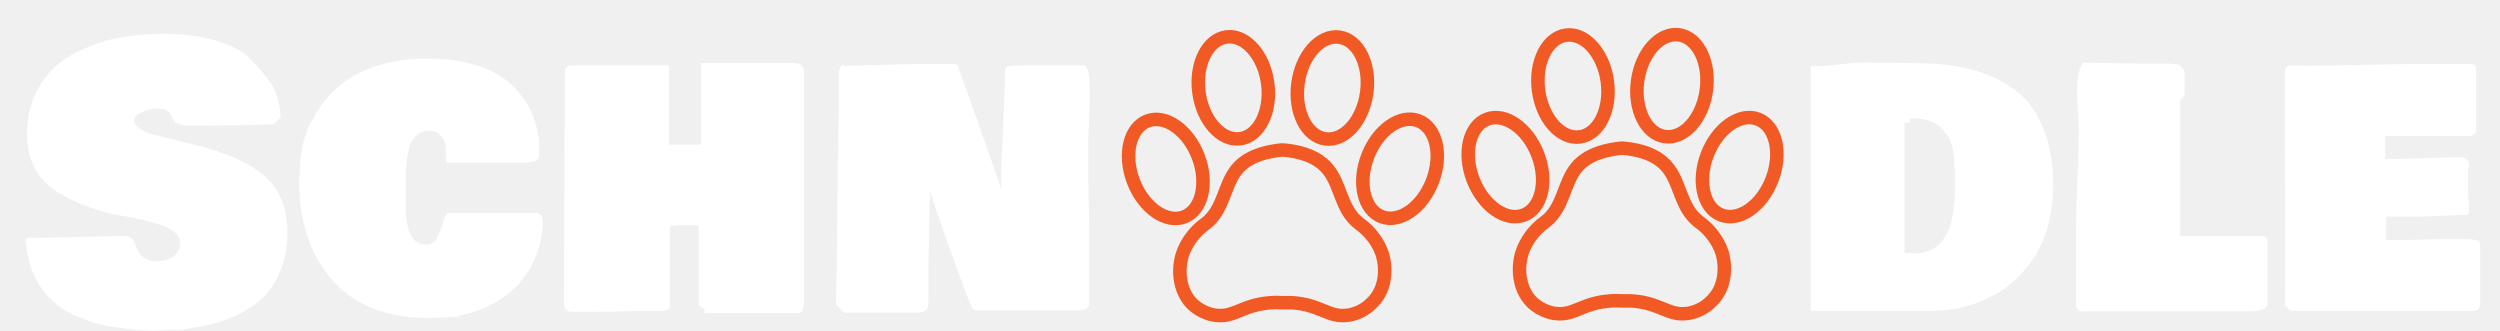
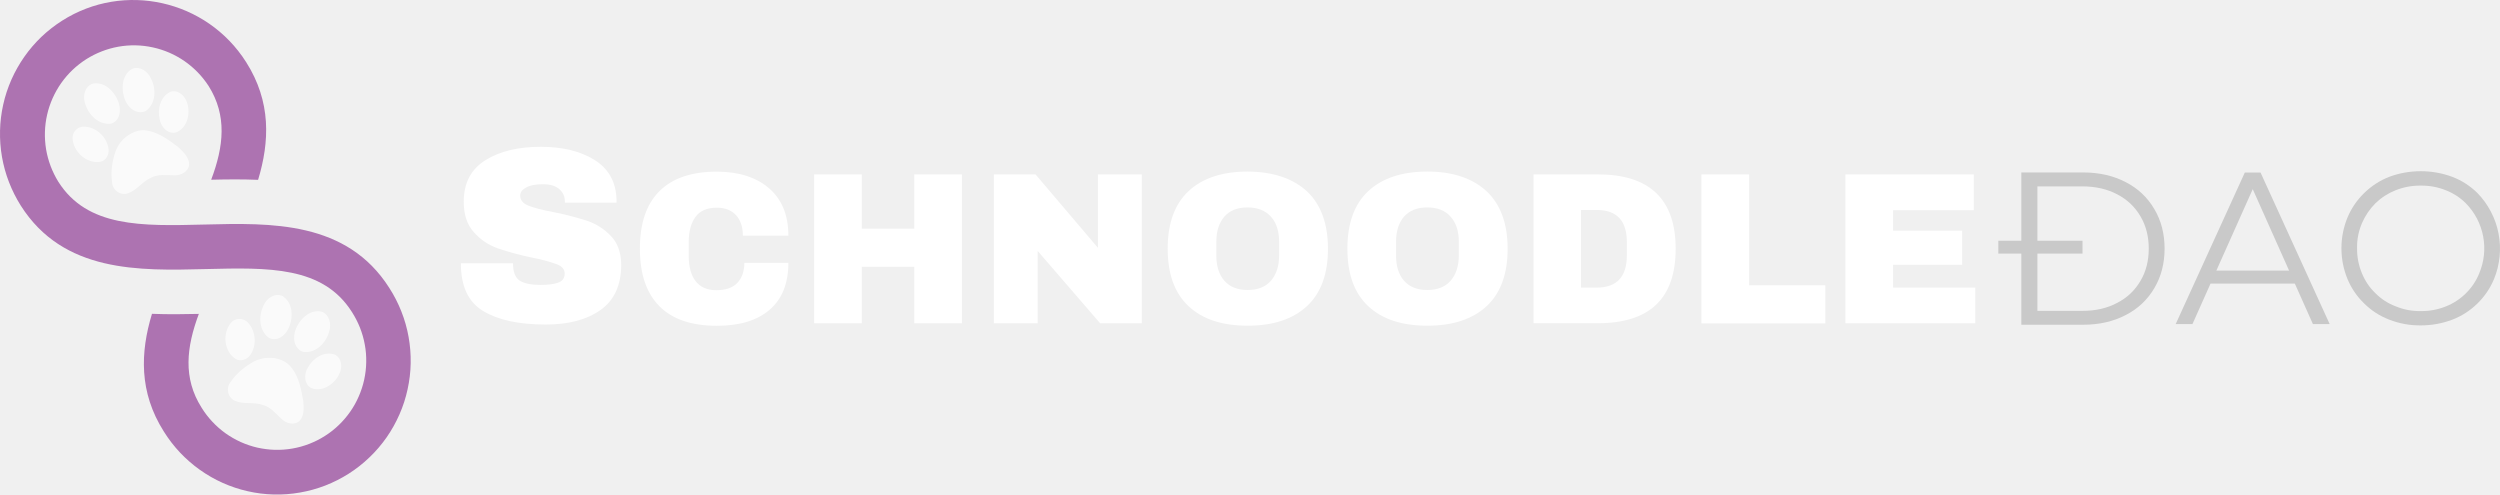
- <svg xmlns="http://www.w3.org/2000/svg" version="1.1" id="Layer_1" x="0px" y="0px" viewBox="0 0 555 73.4" style="enable-background:new 0 0 555 73.4;" xml:space="preserve">
-   <style type="text/css">
- 	.st0{fill:#FFFFFF;}
- 	.st1{fill:none;stroke:#F15A24;stroke-width:3;stroke-miterlimit:10;}
- 	.st2{fill:none;stroke:#F15A24;stroke-width:3;stroke-miterlimit:10;}
- 	.st3{fill:none;stroke:#F15A24;stroke-width:3;stroke-miterlimit:10;}
- 	.st4{display:none;}
- 	.st5{display:inline;fill:none;stroke:#F15A24;stroke-width:3;stroke-miterlimit:10;}
- </style>
-   <g>
-     <path class="st0" d="M33.9,73.4c-3.2-0.1-6.1-0.4-8.7-0.8s-5.1-1.1-7.4-2.1c-2.4-0.9-4.4-2.1-6-3.6c-1.6-1.4-3-3.3-4.1-5.5   s-1.7-4.8-2-7.8c0-0.5,0.3-0.8,0.8-0.9c0.2,0.1,0.4,0.1,0.8,0.1c2.3,0,5.7-0.1,10.3-0.2s8.1-0.2,10.3-0.2c0.6,0,1,0.2,1.4,0.6   s0.6,0.8,0.8,1.4s0.5,1.1,0.7,1.6s0.8,1,1.5,1.4C33,57.8,33.9,58,35,58c1.3,0,2.5-0.4,3.5-1.1s1.5-1.8,1.5-3.1   c0-0.8-0.4-1.6-1.3-2.3c-0.9-0.7-2-1.3-3.5-1.7s-2.8-0.8-4.1-1.1c-1.3-0.3-2.6-0.6-4-0.8s-2.2-0.4-2.4-0.4   c-6.6-1.8-11.4-4-14.3-6.7C7.5,38.1,6,34.5,6,29.8c0-3.3,0.6-6.2,1.8-8.8s2.8-4.7,4.7-6.4s4.2-3,6.9-4.1s5.3-1.9,8-2.3   s5.5-0.7,8.4-0.7c7.7,0,13.8,1.4,18.4,4.3c1.7,1.7,2.9,2.9,3.7,3.8s1.5,1.9,2.3,3c0.7,1.1,1.2,2.3,1.5,3.4s0.5,2.5,0.6,4.1   l-1.5,1.5c-5.6,0.2-11.9,0.3-18.9,0.3c-0.9,0-1.6-0.1-2.1-0.3c-0.5-0.2-0.9-0.4-1.1-0.7c-0.2-0.3-0.4-0.6-0.5-0.9   c-0.2-0.3-0.3-0.6-0.5-0.9s-0.5-0.5-0.9-0.7c-0.5-0.2-1.1-0.3-1.9-0.3c-0.2,0-0.6,0-1,0.1c-0.5,0.1-1,0.2-1.7,0.4   c-0.6,0.2-1.2,0.5-1.7,0.8c-0.5,0.4-0.7,0.8-0.7,1.3c0,0.6,0.3,1.1,0.9,1.6s1.3,0.8,1.9,1.1c0.7,0.2,1.5,0.5,2.5,0.7   c1,0.3,1.6,0.4,1.9,0.5c6,1.5,9.5,2.4,10.7,2.8c6,1.9,10.2,4.4,12.7,7.4c2.3,2.8,3.4,6.4,3.4,10.7c0,2.6-0.3,5-1,7.1   s-1.6,3.9-2.6,5.4c-1.1,1.5-2.5,2.8-4.1,3.9s-3.3,2.1-5,2.7c-1.7,0.7-3.6,1.3-5.7,1.7s-4.1,0.8-5.9,1C37.9,73.1,36,73.3,33.9,73.4z   " />
-     <path class="st0" d="M94.7,70.6c-4.6,0-8.7-0.8-12.3-2.3s-6.6-3.7-8.9-6.4c-2.3-2.7-4.1-5.9-5.3-9.6s-1.8-7.6-1.8-12v-0.6   c0-0.2,0.1-0.7,0.1-1.4c0.1-0.8,0.1-1.2,0.1-1.5c0-0.2,0.1-0.7,0.1-1.3s0.1-1.1,0.2-1.4c0.1-0.3,0.1-0.7,0.2-1.3s0.2-1,0.3-1.4   s0.3-0.8,0.4-1.3c0.2-0.5,0.3-1,0.5-1.5s0.4-0.9,0.7-1.4v0.1c1.3-2.6,2.8-4.9,4.8-6.8c1.9-1.9,4-3.4,6.3-4.5s4.6-1.8,7.1-2.3   c2.4-0.5,4.9-0.7,7.6-0.7c3.4,0,6.5,0.3,9.2,1s5,1.6,6.8,2.7s3.3,2.5,4.6,4.1s2.3,3.2,2.9,4.9c0.7,1.7,1.1,3.5,1.4,5.5v3.5   c-0.1,0.4-0.3,0.7-0.6,0.9s-0.7,0.3-1.1,0.4c-0.4,0-0.9,0.1-1.6,0.1H99v-3.5c-0.1-0.9-0.5-1.8-1.2-2.5c-0.7-0.8-1.5-1.1-2.4-1.1   c-0.8,0-1.6,0.2-2.2,0.5c-0.6,0.4-1.1,0.8-1.5,1.4S91,32.2,90.8,33s-0.4,1.6-0.5,2.5s-0.1,1.7-0.2,2.6c0,0.9,0,1.7,0,2.5   c0,0.5,0,0.9,0,1.2v4.6c0,0.7,0,1.3,0.1,2c0.1,0.6,0.2,1.5,0.5,2.5s0.7,1.8,1.4,2.5c0.7,0.6,1.5,0.9,2.5,0.9s1.8-0.4,2.3-1.3   s0.9-1.9,1.3-3.2c0.3-1.2,0.7-2.1,1.2-2.5c1.1,0,2.7,0,4.9,0s3.8,0,4.9,0c0.8,0,1.9,0,3.4,0s2.6,0,3.4,0h3c0.9,0,1.4,0.5,1.5,1.6   v1.6c-0.6,5.4-2.6,9.8-6,13.2c-3.4,3.3-7.7,5.5-12.8,6.4v0.2C99.8,70.4,97.5,70.6,94.7,70.6z" />
-     <path class="st0" d="M178.5,16.2v50.4c0,0.6,0,1-0.1,1.4s-0.2,0.7-0.3,1c-0.2,0.3-0.5,0.5-0.8,0.5h-20.9v-0.9   c-0.1-0.1-0.3-0.2-0.6-0.4c-0.4-0.2-0.6-0.4-0.7-0.5V51.1c0-0.6,0-0.9-0.1-1s-0.5-0.1-1.2-0.1H151c-0.7,0-1.4,0.1-2.3,0.2v17.7   c-0.1,0.5-0.3,0.8-0.6,0.9s-0.8,0.2-1.4,0.2h-1.9c-1.3,0-3.3,0-6,0.1s-4.8,0.1-6.3,0.1H127c-1.2,0-1.8-0.7-1.8-2l0.2-51.7   c0-0.1,0-0.3,0.1-0.3c0.1-0.1,0.2-0.2,0.5-0.4c0.2-0.2,0.4-0.3,0.4-0.3h22.1v17.6h7.1V14h20.9c0.7,0,1.1,0.2,1.4,0.5   C178.3,14.8,178.5,15.4,178.5,16.2z" />
-     <path class="st0" d="M240.8,14.5c0.3,0.1,0.6,0.6,0.8,1.4s0.3,1.9,0.3,3.1c0,1.3,0,2.5,0,3.6s-0.1,2.3-0.1,3.5s-0.1,2-0.1,2.3   c-0.1,1.1-0.1,2.6-0.1,4.6v4.3c0,1.9,0,4.5,0.1,7.9c0.1,3.3,0.1,5.8,0.1,7.4v14.9c-0.1,0.9-0.9,1.4-2.3,1.4h-23   c-0.5-0.1-1.1-1.3-1.9-3.4c-0.5-1.4-1.4-3.8-2.6-7.1c-1.2-3.3-2.3-6.2-3.1-8.7c-0.9-2.5-1.7-4.9-2.4-7.3v-0.2v0.2   c-0.1,1.8-0.2,4.5-0.2,8.1s-0.2,6.2-0.2,8v8.4c0,0.8-0.1,1.4-0.3,1.7c-0.2,0.3-0.7,0.6-1.5,0.8h-16.9l-1.8-1.8   c0.1-4.5,0.2-11.6,0.3-21.3s0.2-16.8,0.3-21.5v-8.9c0.3-1,0.6-1.5,1-1.5v0.2c1.9,0,4.8-0.1,8.8-0.2c4-0.1,7-0.2,9-0.2h6.9h0.1   c0.5,0.2,0.8,0.4,0.8,0.7v0.3c1,2.7,2,5.4,3,8.2s2.2,6.3,3.6,10.3s2.4,6.8,2.9,8.3v-6c0.5-9.6,0.8-16.5,0.8-20.5   c0-0.4,0.3-0.7,0.9-0.8s1.5-0.2,2.8-0.2H240.8z" />
-     <path class="st0" d="M424.2,14c3.7,0,7.1,0.2,10.1,0.7s5.9,1.4,8.6,2.6c2.7,1.3,5,2.9,6.9,4.9c1.8,2,3.3,4.6,4.4,7.9   c1.1,3.2,1.6,7,1.6,11.2c0,3.1-0.4,6-1.1,8.7s-1.8,5-3,7c-1.3,1.9-2.8,3.7-4.4,5.2s-3.5,2.8-5.4,3.7c-1.9,1-3.9,1.7-5.8,2.2   s-3.9,0.8-5.8,0.9H402V14.7c0.1,0,0.2,0,0.5,0c0.2,0,0.4,0,0.5,0c1.2,0,3-0.1,5.4-0.4s4.2-0.4,5.4-0.4L424.2,14L424.2,14L424.2,14z    M424.7,56.3c1.4,0,2.6-0.2,3.7-0.7s1.9-1.1,2.6-1.9c0.6-0.8,1.2-1.7,1.6-2.7c0.4-0.9,0.7-2,0.9-3.3s0.3-2.4,0.4-3.3s0.1-2,0.1-3.2   v-3c0-0.2-0.1-1.1-0.2-2.8s-0.4-3.1-0.9-4.3c-0.4-0.8-0.9-1.6-1.5-2.2s-1.1-1.1-1.6-1.4s-1.1-0.6-1.8-0.8c-0.7-0.2-1.3-0.3-1.9-0.3   c-0.6-0.1-1.3-0.1-2.1-0.1v0.9h-1.2v29h1.9V56.3z" />
-     <path class="st0" d="M461.9,69.3c-0.1-0.1-0.2-0.2-0.4-0.4c-0.2-0.1-0.4-0.4-0.6-0.8V50.4c0-2.3,0.1-5.9,0.3-10.7   c0.2-4.8,0.3-8.5,0.3-11c0-0.5-0.1-1.7-0.2-3.5s-0.2-3.2-0.2-4.2c0-3.9,0.5-6.2,1.4-7.1c5.7,0.1,9.9,0.2,12.7,0.2h3.9   c0.9,0,1.6,0,2.1,0.1c0.1-0.1,0.2-0.1,0.4-0.1c0.1,0,0.3,0,0.7,0.1s0.8,0.1,1,0.1c0.7,0.1,1.3,0.7,1.7,1.7v0.6c0,0.3,0,0.7,0,1.3   s0,1,0,1.3V21c0,0.1-0.2,0.4-0.5,0.7s-0.5,0.6-0.5,0.8v29.9h17.4c0.4,0,0.8,0,1,0s0.4,0.2,0.7,0.4c0.2,0.2,0.3,0.5,0.3,1v13.7   c-0.2,1.1-1.5,1.6-3.9,1.6h-37.6L461.9,69.3L461.9,69.3z" />
-     <path class="st0" d="M507.2,18c0-1.6,0.1-2.6,0.2-2.9c0.2-0.4,0.6-0.6,1.2-0.6h1c0.4,0,0.7,0,0.9,0.1h2.1c2.8,0,6.9-0.1,12.5-0.2   c5.6-0.1,9.8-0.2,12.6-0.2h10.9c0.7,0.1,1.1,0.4,1.1,1.1V29c0,0.2-0.1,0.3-0.1,0.4s-0.1,0.2-0.2,0.2s-0.2,0.1-0.4,0.3   c-0.2,0.2-0.4,0.3-0.5,0.3h-19v5.1h1.8c1.6,0,4-0.1,7.3-0.2s5.8-0.2,7.5-0.2c0.8,0,1.3,0.2,1.6,0.5s0.4,0.7,0.4,1.3   c0,0.1,0,0.4-0.1,0.7s-0.1,0.6-0.1,0.7v1.6c0,0.1,0,0.3,0,0.7c0,0.3,0,0.6,0,0.9v1.1c0,0.6,0,1.2,0.1,1.8s0.1,1.1,0.1,1.6v1.1   c-0.1,0.3-0.2,0.5-0.3,0.7c-0.1,0.1-0.2,0.2-0.4,0.2v-0.1c-1,0-2.8,0.1-5.2,0.2c-2.5,0.1-4.5,0.2-5.9,0.2h-6.6v5.2c0.2,0,0.5,0,1,0   c0.4,0,0.8,0,1,0c1.2,0,3,0,5.5-0.1s4.1-0.1,5.2-0.1h5.2c1.4,0,2.3,0.2,2.7,0.5c0.1,0.2,0.2,0.3,0.3,0.5v13.1c0,0.6-0.1,1-0.3,1.3   s-0.6,0.5-1.2,0.5h-40.6l-1.2-1.1L507.2,18L507.2,18z" />
-   </g>
-   <g>
-     <g>
-       <path class="st1" d="M382.3,56.1c-0.9-2.8-2.8-4.8-3.3-5.3c-0.8-0.8-1.5-1.3-1.9-1.6c-4-3.1-4-8.4-6.8-11.9    c-1.4-1.8-4.2-3.9-10-4.4c-0.1,0-0.1,0-0.2,0s-0.1,0-0.2,0c-5.8,0.6-8.6,2.6-10,4.4c-2.8,3.5-2.8,8.8-6.8,11.9    c-0.4,0.3-1,0.7-1.9,1.6c-0.5,0.5-2.4,2.5-3.3,5.3c-1,3.1-0.9,7.9,2.2,11c2.2,2.1,4.9,2.5,5.3,2.5c4.1,0.5,5.9-2.4,12.2-2.8    c0.5,0,1-0.1,2.3,0c1.3,0,1.8,0,2.3,0c6.3,0.4,8.1,3.3,12.2,2.8c0.4,0,3.2-0.4,5.3-2.5C383.2,64,383.2,59.1,382.3,56.1z" />
-       <g>
-         <ellipse transform="matrix(0.9339 -0.3576 0.3576 0.9339 8.8319 121.9639)" class="st2" cx="334.2" cy="37.1" rx="7.7" ry="11.4" />
-         <ellipse transform="matrix(0.3576 -0.9339 0.9339 0.3576 213.4481 384.4979)" class="st2" cx="386.2" cy="37.1" rx="11.4" ry="7.7" />
+ <svg xmlns="http://www.w3.org/2000/svg" viewBox="61.481 162.681 252.149 49.878" width="252.149" height="49.878">
+   <defs>
+     <mask id="id2">
+       <g filter="url(#id1)">
+         <rect x="-37.5" width="450" fill="#000000" y="-37.5" height="450" fill-opacity="0.698" />
      </g>
-       <g>
-         <ellipse transform="matrix(0.9909 -0.1345 0.1345 0.9909 0.604 47.1406)" class="st3" cx="349.2" cy="19.1" rx="7.7" ry="11.4" />
-         <ellipse transform="matrix(0.1345 -0.9909 0.9909 0.1345 302.4221 384.2962)" class="st3" cx="371.2" cy="19" rx="11.4" ry="7.7" />
+     </mask>
+     <filter x="0%" y="0%" width="100%" height="100%" id="id1">
+       <feColorMatrix values="0 0 0 0 1 0 0 0 0 1 0 0 0 0 1 0 0 0 1 0" color-interpolation-filters="sRGB" />
+     </filter>
+     <clipPath id="id6">
+       <rect x="0" width="13" y="0" height="14" />
+     </clipPath>
+     <clipPath id="id3">
+       <path d="M 0.641 0.441 L 12.879 0.441 L 12.879 13.398 L 0.641 13.398 Z M 0.641 0.441 " clip-rule="nonzero" />
+     </clipPath>
+     <clipPath id="id4">
+       <path d="M -1.145 3.504 L 10.664 -0.805 L 14.699 10.309 L 2.891 14.617 Z M -1.145 3.504 " clip-rule="nonzero" />
+     </clipPath>
+     <clipPath id="id5">
+       <path d="M -1.172 3.547 L 10.637 -0.762 L 14.672 10.352 L 2.863 14.66 Z M -1.172 3.547 " clip-rule="nonzero" />
+     </clipPath>
+     <mask id="id7">
+       <g filter="url(#id1)">
+         <rect x="-37.5" width="450" fill="#000000" y="-37.5" height="450" fill-opacity="0.698" />
      </g>
-     </g>
-     <g class="st4">
-       <path class="st5" d="M333.2,30.5c-0.1-1.6-0.6-4.4-2.6-6.8c-1.6-1.8-3.9-3.2-4.3-2.8c-0.3,0.3,0.6,1.6,1.5,3.8    c1,2.5,1.5,4.7,1.7,6.4C330.7,30.9,332,30.7,333.2,30.5z" />
-       <path class="st5" d="M349,12.5c0.4-1.6,0.9-4.4-0.2-7.3c-0.9-2.2-2.6-4.3-3.2-4.1c-0.4,0.2,0,1.7,0.2,4.1c0.2,2.7-0.2,5-0.5,6.6    C346.5,12,347.7,12.2,349,12.5z" />
-       <path class="st5" d="M387.1,30.5c0.1-1.6,0.6-4.4,2.6-6.8c1.6-1.8,3.9-3.2,4.3-2.8c0.3,0.3-0.6,1.6-1.5,3.8    c-1,2.5-1.5,4.7-1.7,6.4C389.7,30.9,388.4,30.7,387.1,30.5z" />
-       <path class="st5" d="M371.4,12.5c-0.4-1.6-0.9-4.4,0.2-7.3c0.9-2.2,2.6-4.3,3.2-4.1c0.4,0.2,0,1.7-0.2,4.1c-0.2,2.7,0.2,5,0.5,6.6    C373.9,12,372.7,12.2,371.4,12.5z" />
-     </g>
-     <g>
-       <g>
-         <path class="st1" d="M306.9,56.5c-0.9-2.8-2.8-4.8-3.3-5.3c-0.8-0.8-1.5-1.3-1.9-1.6c-4-3.1-4-8.4-6.8-11.9     c-1.4-1.8-4.2-3.9-10-4.4c-0.1,0-0.1,0-0.2,0s-0.1,0-0.2,0c-5.8,0.6-8.6,2.6-10,4.4c-2.8,3.5-2.8,8.8-6.8,11.9     c-0.4,0.3-1,0.7-1.9,1.6c-0.5,0.5-2.4,2.5-3.3,5.3c-1,3.1-0.9,7.9,2.2,11c2.2,2.1,4.9,2.5,5.3,2.5c4.1,0.5,5.9-2.4,12.2-2.8     c0.5,0,1-0.1,2.3,0c1.3,0,1.8,0,2.3,0c6.3,0.4,8.1,3.3,12.2,2.8c0.4,0,3.2-0.4,5.3-2.5C307.8,64.4,307.8,59.6,306.9,56.5z" />
-         <g>
-           <ellipse transform="matrix(0.9339 -0.3576 0.3576 0.9339 3.7044 95.0277)" class="st2" cx="258.8" cy="37.5" rx="7.7" ry="11.4" />
-           <ellipse transform="matrix(0.3576 -0.9339 0.9339 0.3576 164.65 314.3093)" class="st2" cx="310.8" cy="37.5" rx="11.4" ry="7.7" />
+     </mask>
+     <clipPath id="id11">
+       <rect x="0" width="12" y="0" height="14" />
+     </clipPath>
+     <clipPath id="id8">
+       <path d="M 0 0.238 L 12 0.238 L 12 13.441 L 0 13.441 Z M 0 0.238 " clip-rule="nonzero" />
+     </clipPath>
+     <clipPath id="id9">
+       <path d="M -2.379 9.812 L 2.098 -1.117 L 13.723 3.668 L 9.246 14.598 Z M -2.379 9.812 " clip-rule="nonzero" />
+     </clipPath>
+     <clipPath id="id10">
+       <path d="M -2.379 9.812 L 2.098 -1.117 L 13.723 3.668 L 9.246 14.598 Z M -2.379 9.812 " clip-rule="nonzero" />
+     </clipPath>
+   </defs>
+   <path fill="#ad73b1" d="M 86.305 168.945 C 88.844 172.938 88.68 176.965 87.512 180.82 C 85.871 180.75 84.285 180.773 82.781 180.809 C 84.047 177.449 84.402 174.344 82.52 171.352 C 82.199 170.859 81.836 170.402 81.426 169.98 C 81.02 169.559 80.574 169.184 80.094 168.848 C 79.609 168.516 79.102 168.23 78.562 167.996 C 78.027 167.766 77.473 167.586 76.898 167.461 C 76.328 167.336 75.746 167.266 75.16 167.254 C 74.578 167.242 73.996 167.289 73.418 167.391 C 72.84 167.496 72.281 167.652 71.734 167.867 C 71.188 168.078 70.668 168.344 70.172 168.656 C 69.68 168.973 69.219 169.332 68.797 169.734 C 68.371 170.141 67.992 170.582 67.652 171.062 C 67.316 171.543 67.027 172.051 66.789 172.586 C 66.551 173.121 66.363 173.676 66.234 174.25 C 66.102 174.82 66.031 175.402 66.012 175.988 C 65.996 176.574 66.035 177.16 66.129 177.738 C 66.227 178.316 66.379 178.883 66.586 179.43 C 66.793 179.98 67.051 180.504 67.359 181.004 C 70.285 185.629 75.758 185.488 82.105 185.328 C 88.832 185.156 96.461 184.961 100.754 191.734 C 101.234 192.484 101.641 193.273 101.965 194.102 C 102.293 194.93 102.535 195.781 102.691 196.66 C 102.848 197.535 102.918 198.418 102.902 199.309 C 102.887 200.199 102.781 201.078 102.59 201.949 C 102.402 202.82 102.129 203.664 101.77 204.477 C 101.414 205.293 100.98 206.066 100.473 206.797 C 99.961 207.527 99.387 208.199 98.742 208.812 C 98.102 209.43 97.406 209.977 96.656 210.453 C 95.906 210.93 95.117 211.328 94.289 211.652 C 93.457 211.973 92.605 212.207 91.73 212.359 C 90.855 212.512 89.973 212.578 89.086 212.555 C 88.195 212.531 87.32 212.422 86.453 212.223 C 85.586 212.027 84.75 211.746 83.938 211.383 C 83.125 211.02 82.359 210.578 81.633 210.062 C 80.91 209.547 80.242 208.965 79.633 208.32 C 79.023 207.672 78.484 206.969 78.012 206.215 C 75.477 202.223 75.637 198.195 76.809 194.332 C 78.449 194.398 80.031 194.375 81.535 194.34 C 80.285 197.699 79.918 200.809 81.812 203.797 C 82.125 204.305 82.484 204.773 82.891 205.207 C 83.297 205.641 83.738 206.031 84.223 206.379 C 84.707 206.723 85.219 207.016 85.758 207.262 C 86.301 207.504 86.859 207.695 87.438 207.828 C 88.02 207.957 88.605 208.031 89.199 208.051 C 89.789 208.066 90.379 208.023 90.965 207.922 C 91.551 207.82 92.121 207.664 92.672 207.449 C 93.227 207.234 93.754 206.969 94.254 206.648 C 94.758 206.332 95.223 205.965 95.648 205.555 C 96.078 205.141 96.465 204.691 96.805 204.203 C 97.145 203.719 97.434 203.199 97.668 202.656 C 97.906 202.109 98.09 201.547 98.215 200.965 C 98.34 200.383 98.41 199.797 98.418 199.203 C 98.43 198.605 98.383 198.016 98.273 197.43 C 98.168 196.848 98.004 196.277 97.785 195.723 C 97.566 195.172 97.293 194.645 96.973 194.145 C 94.043 189.523 88.57 189.66 82.223 189.82 C 75.5 189.992 67.867 190.188 63.574 183.414 C 63.102 182.664 62.707 181.875 62.387 181.051 C 62.066 180.223 61.832 179.371 61.68 178.5 C 61.527 177.625 61.465 176.746 61.484 175.859 C 61.504 174.973 61.613 174.098 61.805 173.234 C 61.996 172.367 62.273 171.531 62.629 170.719 C 62.988 169.91 63.422 169.141 63.93 168.414 C 64.438 167.688 65.012 167.02 65.648 166.406 C 66.289 165.797 66.984 165.254 67.73 164.777 C 73.98 160.789 82.324 162.664 86.305 168.945 Z M 86.305 168.945 " fill-opacity="1" fill-rule="nonzero" />
+   <g mask="url(#id2)">
+     <g transform="matrix(1, 0, 0, 1, 68, 169)">
+       <g clip-path="url(#id6)">
+         <g clip-path="url(#id3)">
+           <g clip-path="url(#id4)">
+             <g clip-path="url(#id5)">
+               <path fill="#ffffff" d="M 7.082 6.977 C 6.152 7.348 5.508 7.996 5.141 8.93 C 4.809 9.922 4.625 11.004 4.785 12.051 C 4.797 12.832 5.637 13.441 6.383 13.176 C 7.289 12.879 7.84 11.969 8.723 11.602 C 9.445 11.211 10.273 11.359 11.043 11.359 C 11.719 11.395 12.488 11.004 12.555 10.277 C 12.555 9.551 11.973 9 11.477 8.539 C 10.559 7.84 9.582 7.102 8.426 6.871 C 7.965 6.77 7.52 6.805 7.082 6.977 Z M 1.574 6.516 C 1.34 6.594 1.152 6.734 1.012 6.938 C 0.867 7.137 0.801 7.363 0.805 7.609 C 0.852 8.965 2.191 10.207 3.582 10 C 4.156 9.898 4.477 9.312 4.43 8.77 C 4.328 7.609 3.305 6.586 2.148 6.469 C 1.953 6.438 1.762 6.453 1.574 6.516 Z M 10.699 2.934 C 9.668 3.379 9.336 4.691 9.586 5.703 C 9.703 6.465 10.426 7.27 11.25 7.027 C 12.375 6.602 12.699 5.129 12.363 4.082 C 12.164 3.375 11.465 2.703 10.699 2.934 Z M 2.723 2.16 C 2.129 2.402 1.875 3.184 1.988 3.793 C 2.207 5.016 3.242 6.246 4.57 6.164 C 4.695 6.152 4.809 6.113 4.918 6.051 C 5.672 5.625 5.684 4.59 5.387 3.875 C 5.008 2.922 4.113 1.988 3.012 2.094 C 2.914 2.102 2.816 2.125 2.723 2.16 Z M 6.855 0.609 L 6.785 0.645 C 5.867 1.172 5.707 2.391 5.961 3.336 C 6.145 4.199 6.891 5.129 7.867 4.98 C 8.008 4.953 8.137 4.902 8.258 4.82 C 9.219 4.059 9.242 2.586 8.691 1.574 C 8.395 0.883 7.59 0.332 6.855 0.609 Z M 6.855 0.609 " fill-opacity="1" fill-rule="nonzero" />
+             </g>
+           </g>
        </g>
-         <g>
-           <ellipse transform="matrix(0.9909 -0.1345 0.1345 0.9909 -0.1348 37.003)" class="st3" cx="273.8" cy="19.5" rx="7.7" ry="11.4" />
-           <ellipse transform="matrix(0.1345 -0.9909 0.9909 0.1345 236.5743 310.0118)" class="st3" cx="295.8" cy="19.6" rx="11.4" ry="7.7" />
-         </g>
-       </g>
-       <g class="st4">
-         <path class="st5" d="M257.8,30.9c-0.1-1.6-0.6-4.4-2.6-6.8c-1.6-1.8-3.9-3.2-4.3-2.8c-0.3,0.3,0.6,1.6,1.5,3.8     c1,2.5,1.5,4.7,1.7,6.4C255.3,31.3,256.6,31.1,257.8,30.9z" />
-         <path class="st5" d="M273.6,12.9c0.4-1.6,0.9-4.4-0.2-7.3c-0.9-2.2-2.6-4.3-3.2-4.1c-0.4,0.2,0,1.7,0.2,4.1     c0.2,2.7-0.2,5-0.5,6.6C271.1,12.4,272.3,12.6,273.6,12.9z" />
-         <path class="st5" d="M311.7,30.9c0.1-1.6,0.6-4.4,2.6-6.8c1.6-1.8,3.9-3.2,4.3-2.8c0.3,0.3-0.6,1.6-1.5,3.8     c-1,2.5-1.5,4.7-1.7,6.4C314.2,31.3,313,31.1,311.7,30.9z" />
-         <path class="st5" d="M296,12.9c-0.4-1.6-0.9-4.4,0.2-7.3c0.9-2.2,2.6-4.3,3.2-4.1c0.4,0.2,0,1.7-0.2,4.1c-0.2,2.7,0.2,5,0.5,6.6     C298.5,12.4,297.2,12.6,296,12.9z" />
      </g>
    </g>
  </g>
+   <g mask="url(#id7)">
+     <g transform="matrix(1, 0, 0, 1, 84, 192)">
+       <g clip-path="url(#id11)">
+         <g clip-path="url(#id8)">
+           <g clip-path="url(#id9)">
+             <g clip-path="url(#id10)">
+               <path fill="#ffffff" d="M 5.852 6.996 C 4.992 6.637 3.938 6.719 3.109 7.133 C 2.191 7.641 1.344 8.316 0.758 9.191 C 0.238 9.777 0.445 10.793 1.18 11.102 C 2.055 11.492 3.074 11.195 3.969 11.516 C 4.762 11.711 5.277 12.379 5.852 12.906 C 6.324 13.391 7.16 13.621 7.699 13.125 C 8.184 12.598 8.125 11.781 8.066 11.113 C 7.859 9.973 7.641 8.766 6.93 7.824 C 6.648 7.445 6.289 7.172 5.852 6.996 Z M 2.086 2.945 C 1.863 2.848 1.629 2.824 1.387 2.875 C 1.145 2.93 0.941 3.047 0.781 3.234 C -0.094 4.27 0.055 6.098 1.227 6.867 C 1.719 7.18 2.352 6.961 2.684 6.535 C 3.383 5.602 3.316 4.164 2.547 3.289 C 2.422 3.137 2.27 3.023 2.086 2.945 Z M 11.234 6.441 C 10.18 6.074 9.043 6.812 8.551 7.73 C 8.125 8.363 8.125 9.445 8.895 9.824 C 10.008 10.262 11.246 9.398 11.695 8.398 C 12.039 7.773 11.969 6.789 11.234 6.441 Z M 5.863 0.496 C 5.254 0.266 4.543 0.68 4.223 1.207 C 3.559 2.254 3.5 3.867 4.531 4.707 C 4.637 4.773 4.746 4.82 4.863 4.855 C 5.715 5.051 6.414 4.305 6.68 3.566 C 7.047 2.613 7 1.312 6.117 0.645 C 6.047 0.57 5.961 0.52 5.863 0.496 Z M 9.965 2.133 C 9.941 2.121 9.922 2.113 9.895 2.113 C 8.863 1.883 7.922 2.676 7.473 3.539 C 7.027 4.309 6.957 5.492 7.785 6.047 C 7.906 6.129 8.039 6.172 8.184 6.184 C 9.414 6.266 10.41 5.195 10.688 4.078 C 10.918 3.379 10.699 2.422 9.965 2.133 Z M 9.965 2.133 " fill-opacity="1" fill-rule="nonzero" />
+             </g>
+           </g>
+         </g>
+       </g>
+     </g>
+   </g>
+   <path fill="#c9c9c9" d="M 294.758 195.363 L 296.449 195.363 L 289.48 180.086 L 287.891 180.086 L 280.922 195.363 L 282.613 195.363 L 284.434 191.285 L 292.938 191.285 Z M 285.02 189.977 L 288.691 181.758 L 292.359 189.977 Z M 285.02 189.977 " fill-opacity="1" fill-rule="nonzero" />
+   <path fill="#c9c9c9" d="M 305.645 195.5 C 304.547 195.512 303.484 195.32 302.461 194.922 C 301.5 194.555 300.652 194.004 299.918 193.277 C 299.191 192.57 298.633 191.746 298.242 190.809 C 297.84 189.82 297.637 188.789 297.637 187.723 C 297.637 186.652 297.84 185.621 298.242 184.633 C 298.637 183.691 299.199 182.863 299.93 182.152 C 300.66 181.438 301.496 180.895 302.445 180.52 C 303.477 180.137 304.539 179.949 305.637 179.949 C 306.734 179.949 307.797 180.137 308.828 180.52 C 309.781 180.887 310.621 181.43 311.352 182.148 C 311.898 182.711 312.352 183.34 312.715 184.035 C 313.078 184.73 313.336 185.465 313.484 186.238 C 313.633 187.008 313.668 187.785 313.59 188.566 C 313.512 189.348 313.324 190.102 313.027 190.828 C 312.633 191.77 312.07 192.594 311.34 193.305 C 310.609 194.016 309.773 194.555 308.824 194.922 C 307.797 195.309 306.738 195.5 305.645 195.5 Z M 305.645 194.055 C 306.516 194.066 307.359 193.91 308.168 193.586 C 308.934 193.281 309.609 192.84 310.191 192.262 C 310.777 191.684 311.227 191.012 311.535 190.25 C 311.781 189.66 311.941 189.047 312.008 188.414 C 312.074 187.777 312.051 187.148 311.93 186.52 C 311.812 185.891 311.605 185.297 311.309 184.73 C 311.012 184.164 310.641 183.652 310.195 183.195 C 309.613 182.613 308.938 182.172 308.168 181.871 C 307.359 181.547 306.516 181.391 305.645 181.402 C 304.766 181.391 303.918 181.547 303.098 181.871 C 302.332 182.176 301.648 182.617 301.055 183.195 C 300.477 183.781 300.023 184.453 299.699 185.211 C 299.359 186.016 299.195 186.855 299.215 187.73 C 299.207 188.598 299.367 189.43 299.699 190.234 C 300.012 191 300.461 191.672 301.055 192.246 C 301.641 192.836 302.324 193.277 303.098 193.574 C 303.914 193.91 304.762 194.074 305.645 194.055 Z M 305.645 194.055 " fill-opacity="1" fill-rule="nonzero" />
+   <path fill="#ffffff" d="M 139.055 181.68 C 140.344 182.789 140.996 184.387 140.996 186.449 L 136.406 186.449 C 136.406 185.578 136.18 184.887 135.719 184.387 C 135.258 183.883 134.613 183.629 133.777 183.629 C 132.805 183.629 132.086 183.934 131.633 184.551 C 131.18 185.168 130.945 186.008 130.945 187.102 L 130.945 188.496 C 130.945 189.57 131.172 190.43 131.633 191.027 C 132.09 191.629 132.789 191.949 133.727 191.949 C 134.664 191.949 135.367 191.715 135.836 191.227 C 136.305 190.738 136.555 190.066 136.555 189.195 L 140.996 189.195 C 140.996 191.242 140.375 192.82 139.121 193.91 C 137.863 195 136.086 195.539 133.793 195.539 C 131.23 195.539 129.305 194.887 127.996 193.574 C 126.691 192.266 126.02 190.336 126.02 187.766 C 126.02 185.199 126.676 183.266 127.996 181.957 C 129.305 180.648 131.246 179.992 133.793 179.992 C 136.008 180.004 137.766 180.559 139.055 181.68 Z M 139.055 181.68 " fill-opacity="1" fill-rule="nonzero" />
+   <path fill="#ffffff" d="M 153.695 195.285 L 153.695 189.59 L 148.402 189.59 L 148.402 195.285 L 143.594 195.285 L 143.594 180.27 L 148.402 180.27 L 148.402 185.746 L 153.695 185.746 L 153.695 180.27 L 158.5 180.27 L 158.5 195.285 Z M 153.695 195.285 " fill-opacity="1" fill-rule="nonzero" />
+   <path fill="#ffffff" d="M 172.438 195.285 L 166.141 187.992 L 166.141 195.285 L 161.719 195.285 L 161.719 180.27 L 165.922 180.27 L 172.219 187.676 L 172.219 180.27 L 176.641 180.27 L 176.641 195.285 Z M 172.438 195.285 " fill-opacity="1" fill-rule="nonzero" />
+   <path fill="#ffffff" d="M 193.305 181.984 C 194.715 183.312 195.418 185.242 195.418 187.777 C 195.418 190.309 194.715 192.242 193.305 193.551 C 191.898 194.859 189.906 195.531 187.328 195.531 C 184.75 195.531 182.754 194.879 181.348 193.551 C 179.941 192.227 179.254 190.312 179.254 187.758 C 179.254 185.207 179.957 183.273 181.348 181.969 C 182.738 180.66 184.742 179.984 187.328 179.984 C 189.891 180.004 191.883 180.676 193.305 181.984 Z M 184.965 184.535 C 184.43 185.156 184.16 186.012 184.16 187.066 L 184.16 188.461 C 184.16 189.52 184.43 190.375 184.965 190.992 C 185.5 191.605 186.289 191.93 187.309 191.93 C 188.348 191.93 189.137 191.613 189.672 190.992 C 190.207 190.371 190.492 189.512 190.492 188.461 L 190.492 187.07 C 190.492 186.012 190.227 185.156 189.672 184.539 C 189.117 183.922 188.332 183.602 187.309 183.602 C 186.289 183.602 185.5 183.914 184.965 184.535 Z M 184.965 184.535 " fill-opacity="1" fill-rule="nonzero" />
+   <path fill="#ffffff" d="M 211.43 181.984 C 212.836 183.312 213.539 185.242 213.539 187.777 C 213.539 190.309 212.836 192.242 211.43 193.551 C 210.023 194.859 208.031 195.531 205.449 195.531 C 202.871 195.531 200.879 194.879 199.469 193.551 C 198.062 192.227 197.379 190.312 197.379 187.758 C 197.379 185.207 198.082 183.273 199.469 181.969 C 200.879 180.656 202.871 179.984 205.449 179.984 C 208.027 179.984 210.023 180.676 211.43 181.984 Z M 203.086 184.535 C 202.551 185.156 202.285 186.012 202.285 187.066 L 202.285 188.461 C 202.285 189.52 202.551 190.375 203.086 190.992 C 203.625 191.605 204.41 191.93 205.434 191.93 C 206.457 191.93 207.258 191.613 207.793 190.992 C 208.332 190.371 208.617 189.512 208.617 188.461 L 208.617 187.07 C 208.617 186.012 208.348 185.156 207.793 184.539 C 207.258 183.918 206.453 183.602 205.434 183.602 C 204.41 183.602 203.641 183.914 203.086 184.535 Z M 203.086 184.535 " fill-opacity="1" fill-rule="nonzero" />
+   <path fill="#ffffff" d="M 230.488 187.777 C 230.488 192.781 227.871 195.281 222.633 195.281 L 216.152 195.281 L 216.152 180.27 L 222.633 180.27 C 227.859 180.27 230.488 182.773 230.488 187.777 Z M 220.941 191.688 L 222.535 191.688 C 224.543 191.688 225.566 190.598 225.566 188.43 L 225.566 187.117 C 225.566 184.949 224.562 183.859 222.535 183.859 L 220.941 183.859 Z M 220.941 191.688 " fill-opacity="1" fill-rule="nonzero" />
+   <path fill="#ffffff" d="M 233.086 180.27 L 237.895 180.27 L 237.895 191.453 L 245.582 191.453 L 245.582 195.297 L 233.086 195.297 Z M 233.086 180.27 " fill-opacity="1" fill-rule="nonzero" />
+   <path fill="#ffffff" d="M 247.609 180.27 L 260.555 180.27 L 260.555 183.883 L 252.414 183.883 L 252.414 185.945 L 259.383 185.945 L 259.383 189.387 L 252.414 189.387 L 252.414 191.688 L 260.707 191.688 L 260.707 195.285 L 247.609 195.285 Z M 247.609 180.27 " fill-opacity="1" fill-rule="nonzero" />
+   <path fill="#ffffff" d="M 121.469 178.828 C 122.895 179.734 123.613 181.059 123.664 182.824 L 123.664 183.125 L 118.453 183.125 L 118.453 183.023 C 118.465 182.52 118.277 182.098 117.902 181.766 C 117.531 181.43 116.98 181.262 116.227 181.262 C 115.469 181.262 114.918 181.375 114.535 181.598 C 114.133 181.816 113.949 182.086 113.949 182.402 C 113.949 182.855 114.215 183.191 114.75 183.41 C 115.289 183.629 116.141 183.863 117.332 184.082 C 118.492 184.312 119.637 184.609 120.766 184.973 C 121.668 185.293 122.453 185.801 123.113 186.5 C 123.785 187.203 124.121 188.16 124.137 189.371 C 124.137 191.418 123.449 192.949 122.059 193.938 C 120.672 194.93 118.828 195.414 116.516 195.414 C 113.816 195.414 111.727 194.961 110.219 194.055 C 108.711 193.148 107.965 191.555 107.965 189.234 L 113.223 189.234 C 113.223 190.109 113.453 190.695 113.895 190.984 C 114.336 191.27 115.051 191.418 116.004 191.418 C 116.707 191.418 117.293 191.352 117.746 191.199 C 118.199 191.051 118.434 190.746 118.434 190.281 C 118.434 189.859 118.184 189.543 117.664 189.34 C 116.852 189.051 116.02 188.828 115.168 188.668 C 113.988 188.43 112.828 188.113 111.688 187.73 C 110.742 187.395 109.938 186.852 109.277 186.102 C 108.586 185.344 108.254 184.32 108.254 183.027 C 108.254 181.129 108.992 179.738 110.449 178.832 C 111.906 177.926 113.766 177.488 116.008 177.488 C 118.234 177.484 120.043 177.938 121.469 178.828 Z M 121.469 178.828 " fill-opacity="1" fill-rule="nonzero" />
+   <path fill="#c9c9c9" d="M 278.77 183.773 C 278.07 182.582 277.105 181.676 275.879 181.051 C 274.637 180.402 273.207 180.074 271.59 180.074 L 265.352 180.074 L 265.352 186.961 L 263.031 186.961 L 263.031 188.258 L 265.352 188.258 L 265.352 195.434 L 271.59 195.434 C 273.207 195.434 274.637 195.105 275.879 194.457 C 277.105 193.832 278.07 192.926 278.77 191.738 C 279.457 190.574 279.801 189.246 279.801 187.754 C 279.801 186.262 279.457 184.934 278.77 183.773 Z M 277.367 191.012 C 276.801 191.977 276.02 192.715 275.023 193.227 C 274.02 193.766 272.844 194.035 271.5 194.035 L 266.973 194.035 L 266.973 188.258 L 271.523 188.258 L 271.523 186.961 L 266.973 186.961 L 266.973 181.48 L 271.504 181.48 C 272.848 181.48 274.023 181.75 275.027 182.285 C 276.023 182.801 276.805 183.539 277.371 184.504 C 277.926 185.445 278.203 186.531 278.203 187.762 C 278.203 188.988 277.926 190.074 277.367 191.012 Z M 277.367 191.012 " fill-opacity="1" fill-rule="nonzero" />
</svg>
